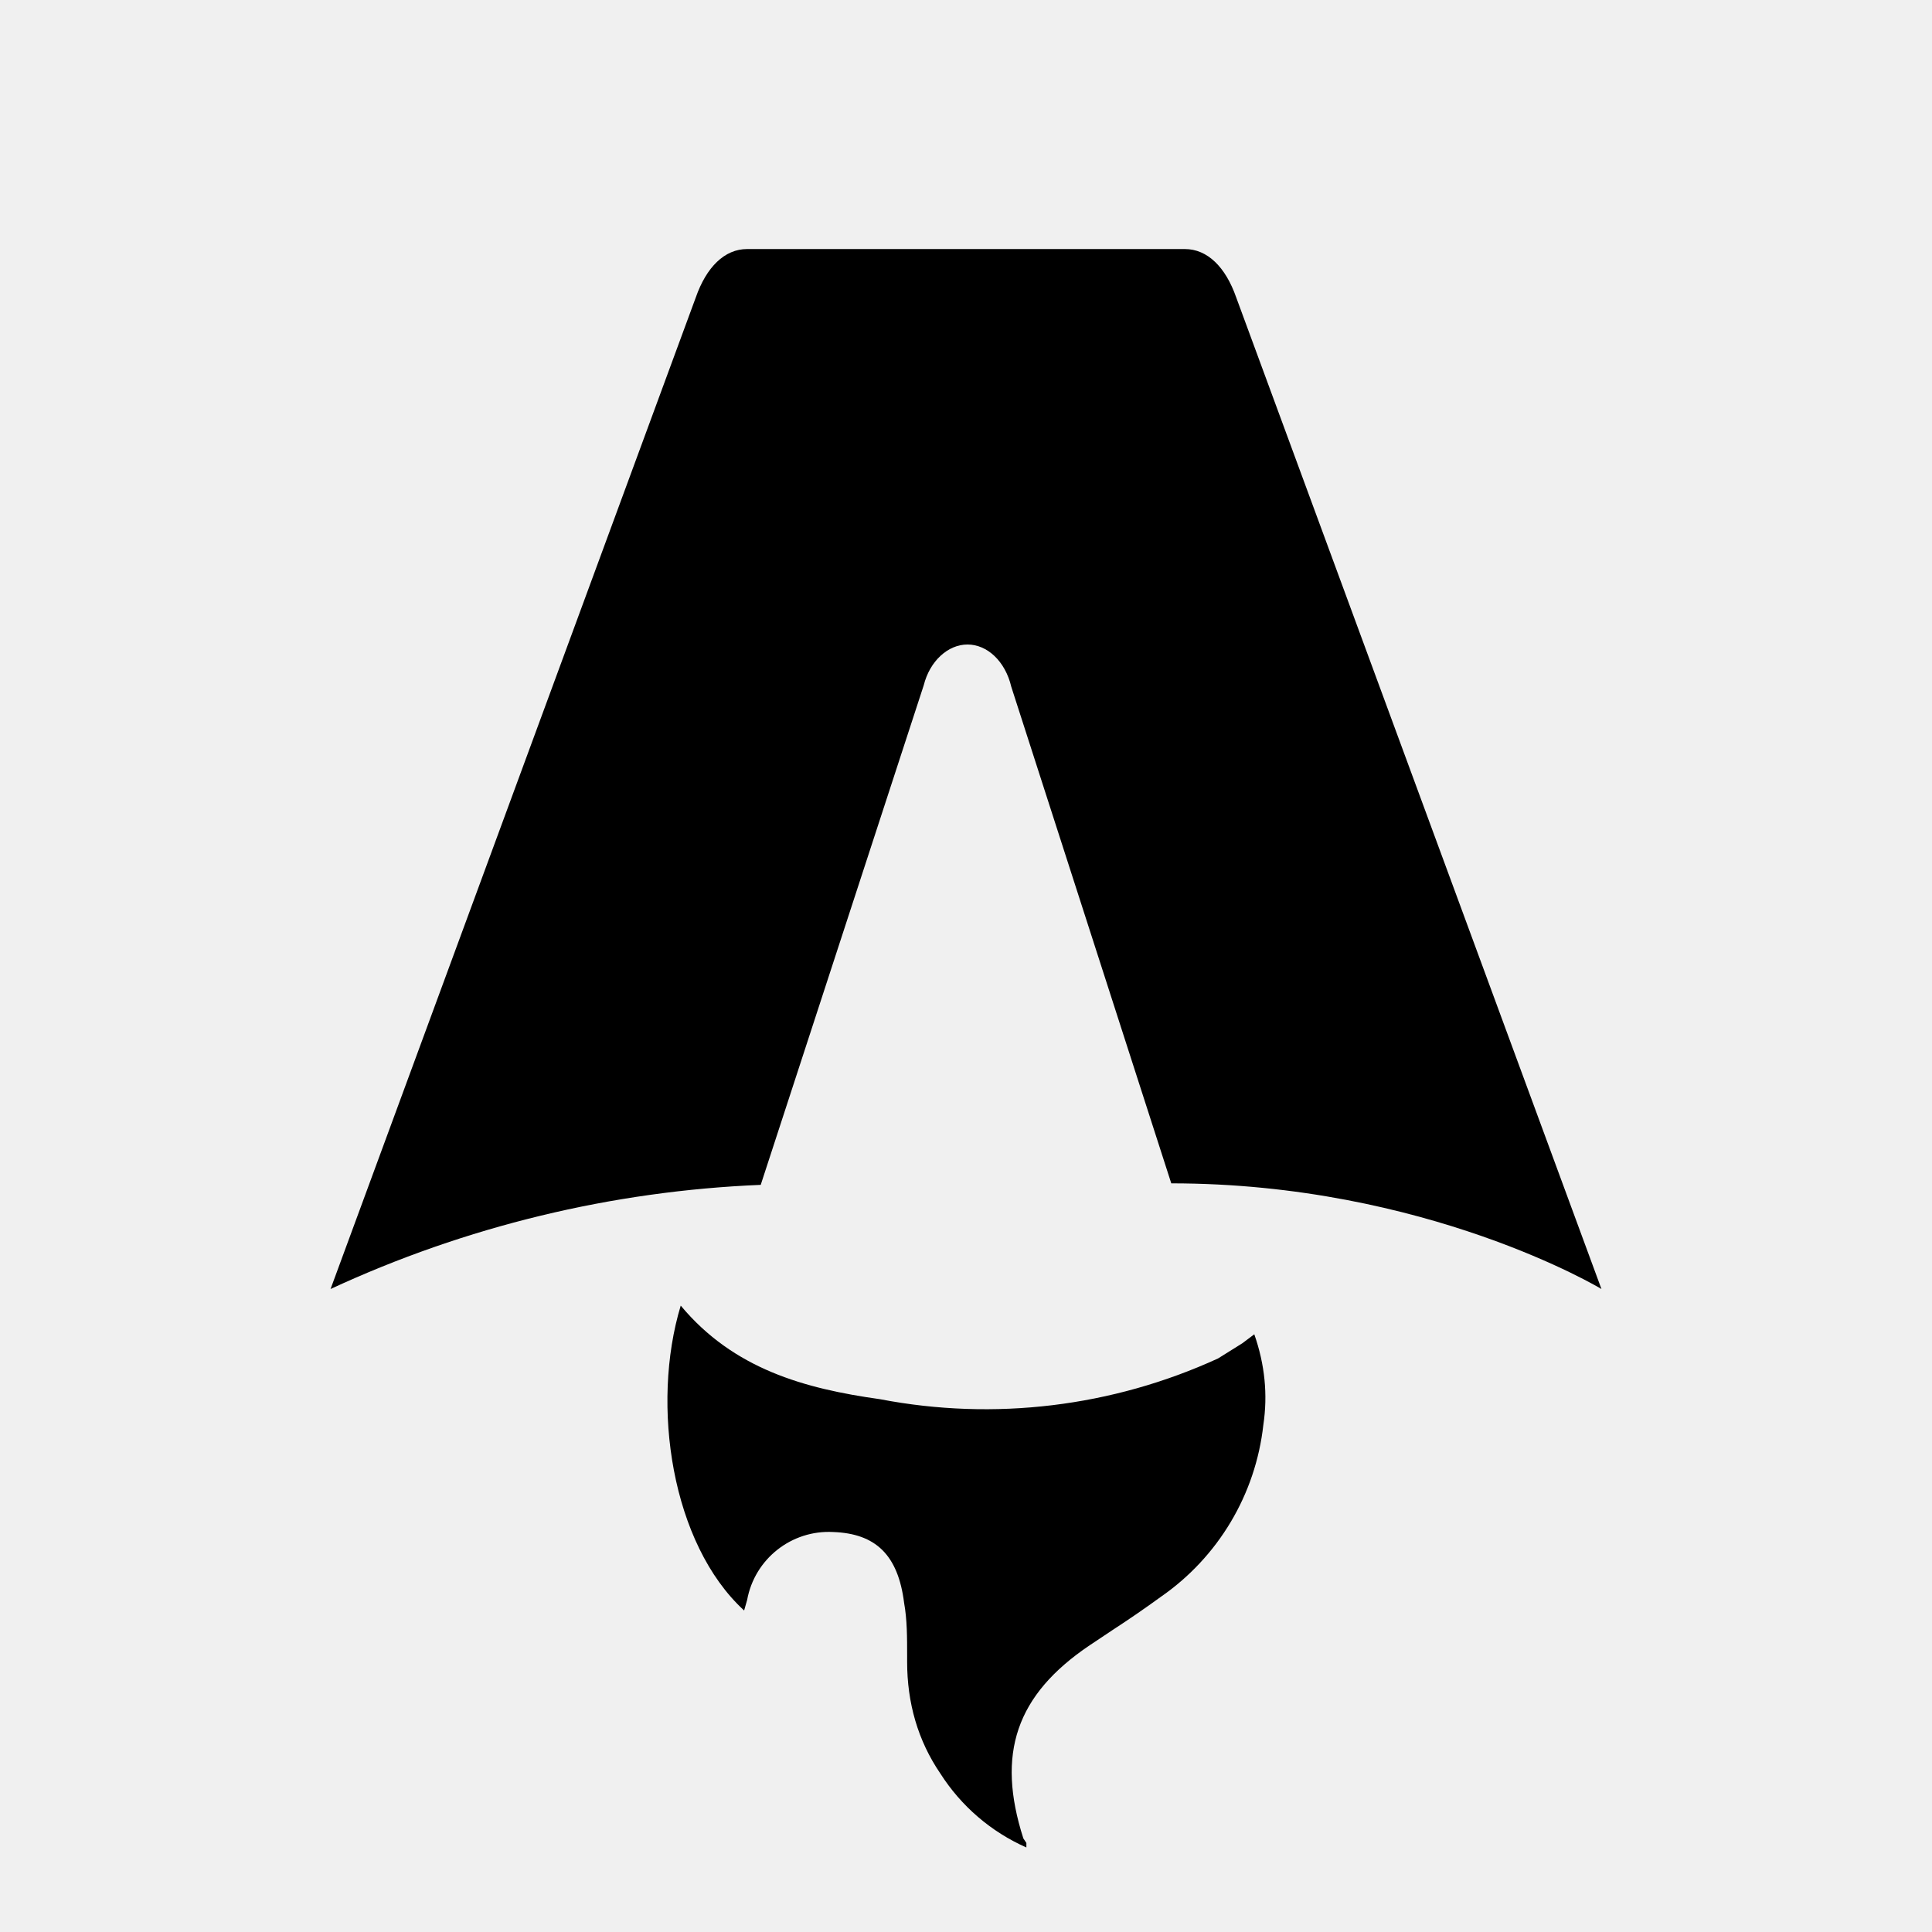
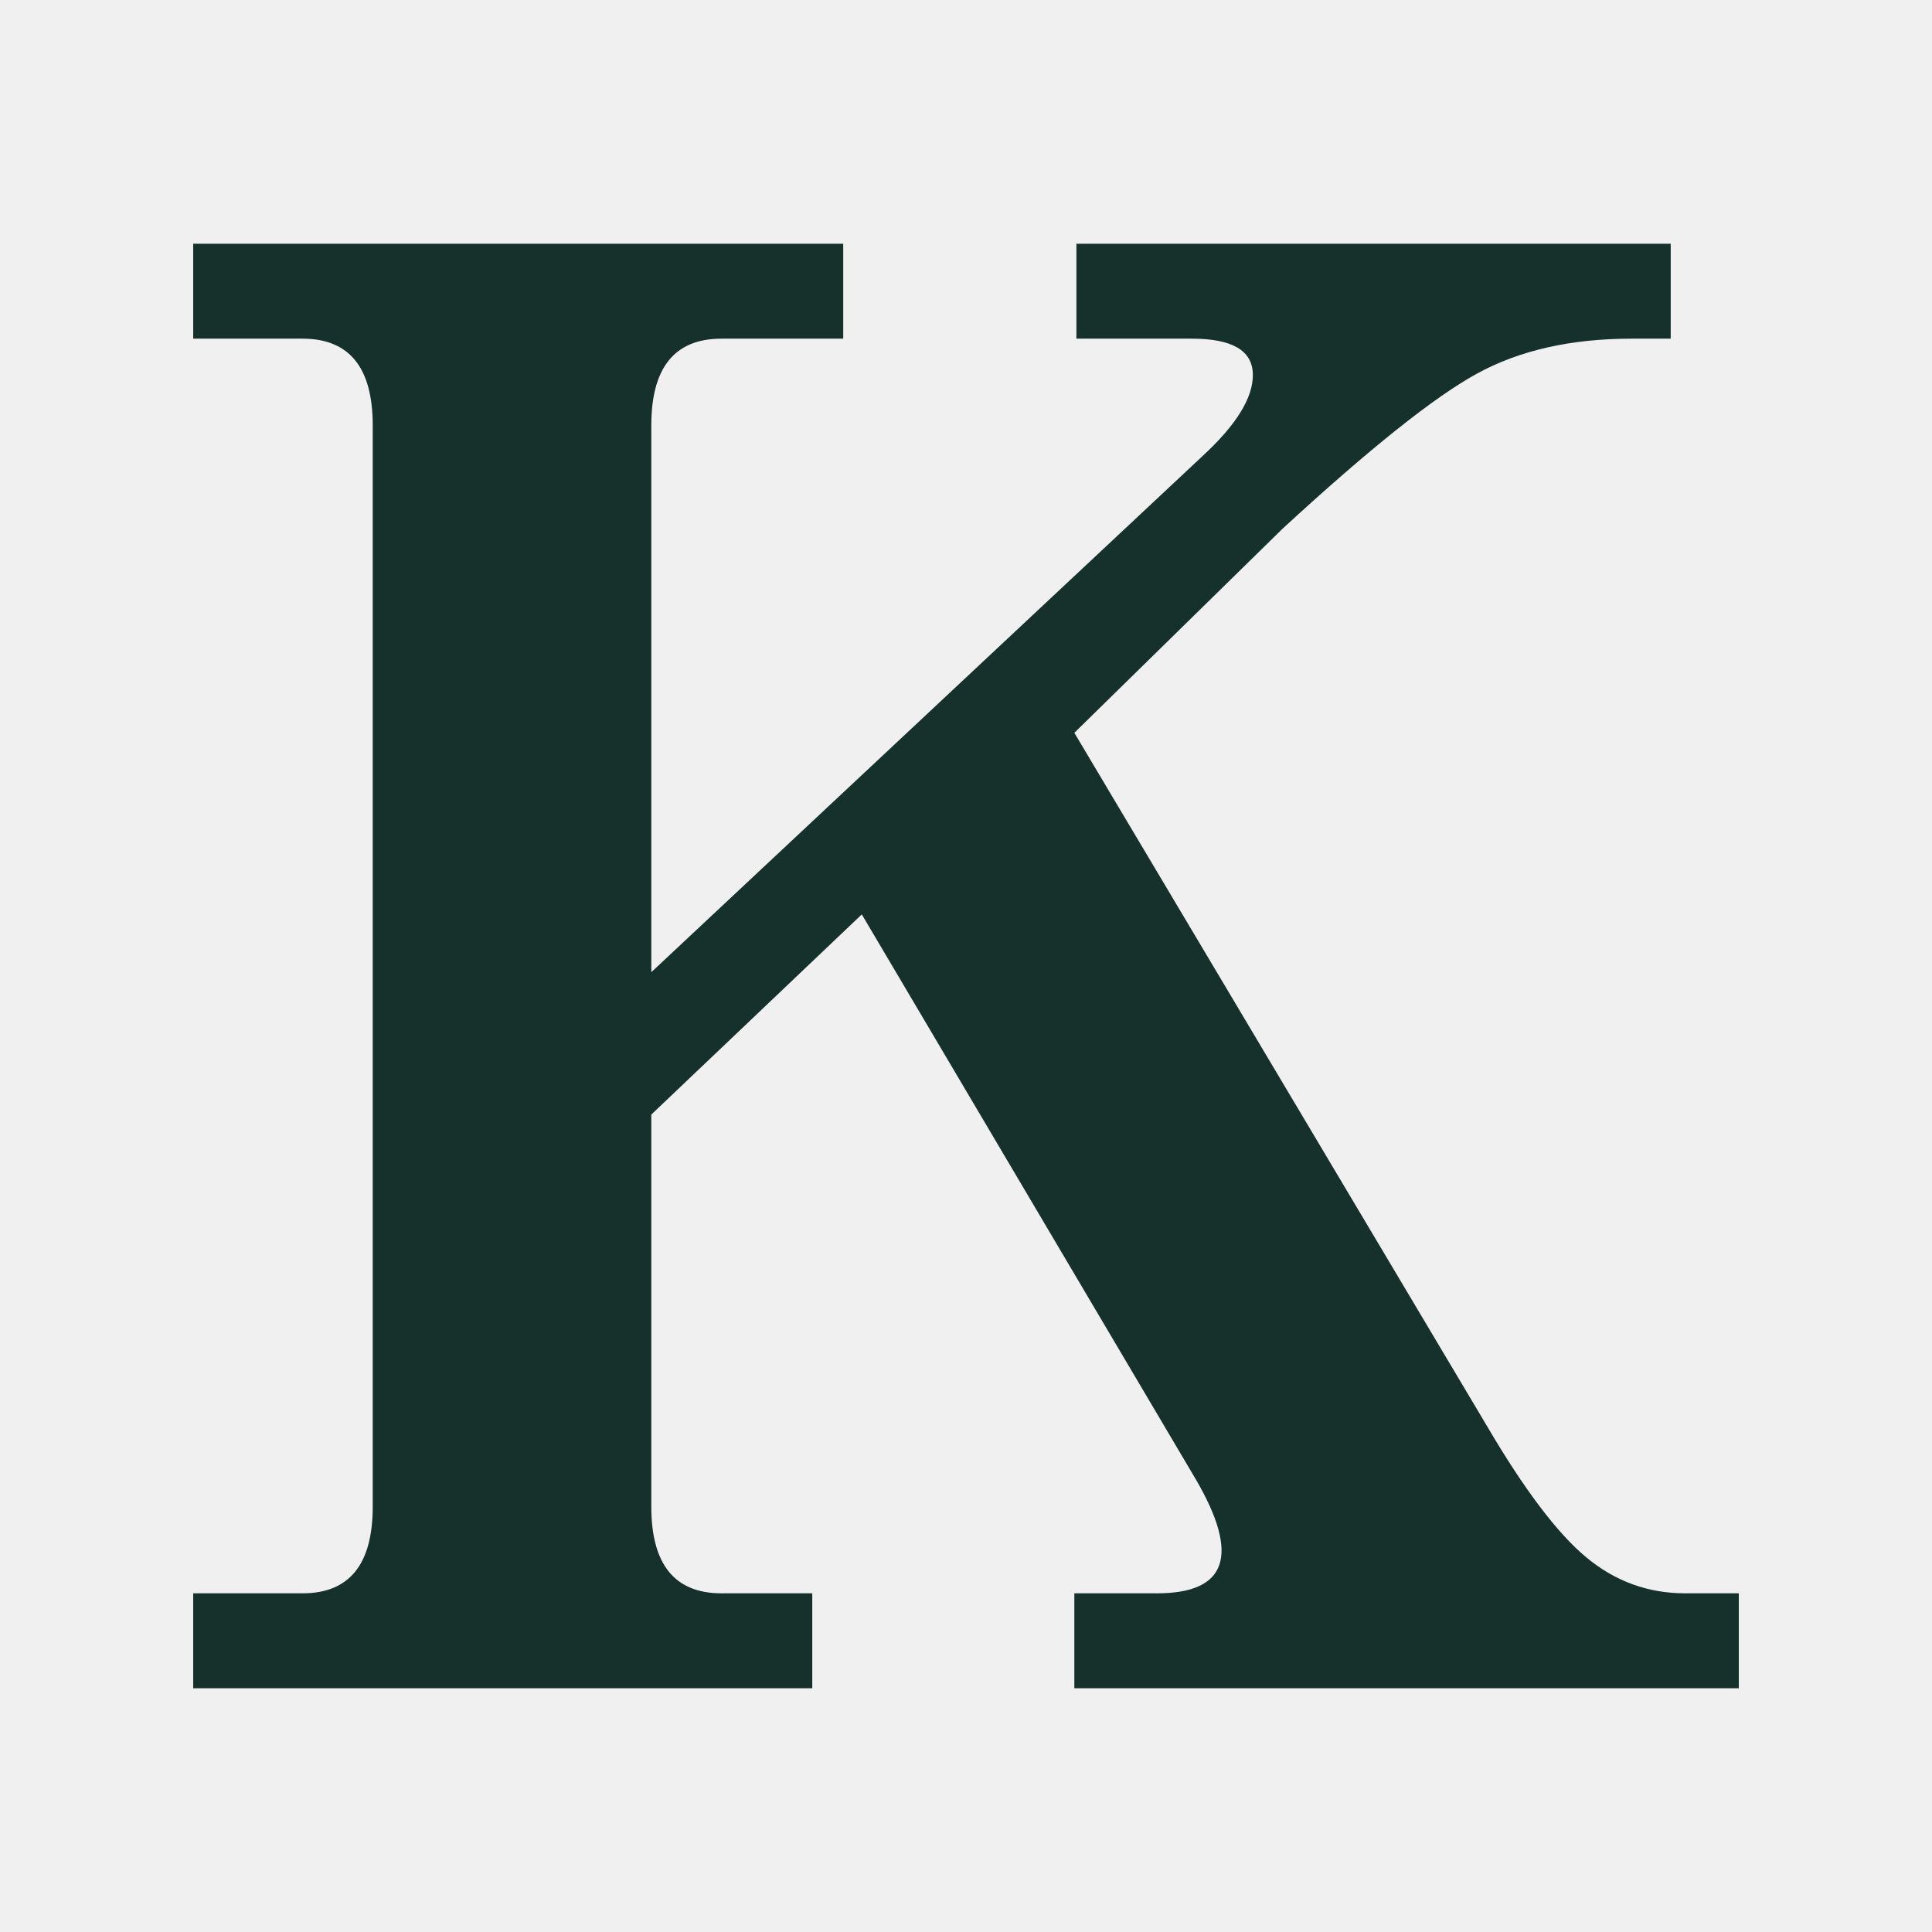
- <svg xmlns="http://www.w3.org/2000/svg" fill="none" viewBox="0 0 128 128">
-   <path d="M50.4 78.5a75.1 75.1 0 0 0-28.5 6.9l24.2-65.7c.7-2 1.9-3.2 3.4-3.2h29c1.5 0 2.7 1.2 3.4 3.2l24.2 65.7s-11.6-7-28.5-7L67 45.5c-.4-1.7-1.6-2.8-2.9-2.8-1.3 0-2.5 1.1-2.9 2.7L50.4 78.5Zm-1.1 28.2Zm-4.2-20.2c-2 6.6-.6 15.8 4.2 20.2a17.5 17.5 0 0 1 .2-.7 5.5 5.5 0 0 1 5.7-4.5c2.8.1 4.3 1.5 4.7 4.7.2 1.1.2 2.3.2 3.5v.4c0 2.7.7 5.2 2.2 7.4a13 13 0 0 0 5.7 4.9v-.3l-.2-.3c-1.8-5.6-.5-9.5 4.4-12.8l1.5-1a73 73 0 0 0 3.2-2.2 16 16 0 0 0 6.8-11.4c.3-2 .1-4-.6-6l-.8.6-1.6 1a37 37 0 0 1-22.4 2.7c-5-.7-9.7-2-13.2-6.2Z" />
+ <svg xmlns="http://www.w3.org/2000/svg" viewBox="0 0 100 100">
+   <g transform="translate(5.941 87.383) scale(0.10681 -0.10681)">
+     <path d="M338 46V0H38V46H91Q125 46 125 88V612Q125 654 91 654H38V700H353V654H294Q260 654 260 612V347L527 597Q552 620 551.5 637.0Q551 654 522 654H466V700H754V654H735Q691 654 660.0 637.0Q629 620 566 562L465 463L665 127Q692 81 713.0 63.5Q734 46 761 46H787V0H465V46H505Q556 46 524 101L362 375L260 278V88Q260 46 294 46Z" />
+   </g>
  <style>
-         path { fill: #000; }
-         @media (prefers-color-scheme: dark) {
-             path { fill: #FFF; }
-         }
-     </style>
+     path { fill: #16302b; }
+     @media (prefers-color-scheme: dark) {
+       path { fill: #e3e5e2; }
+     }
+   </style>
</svg>
